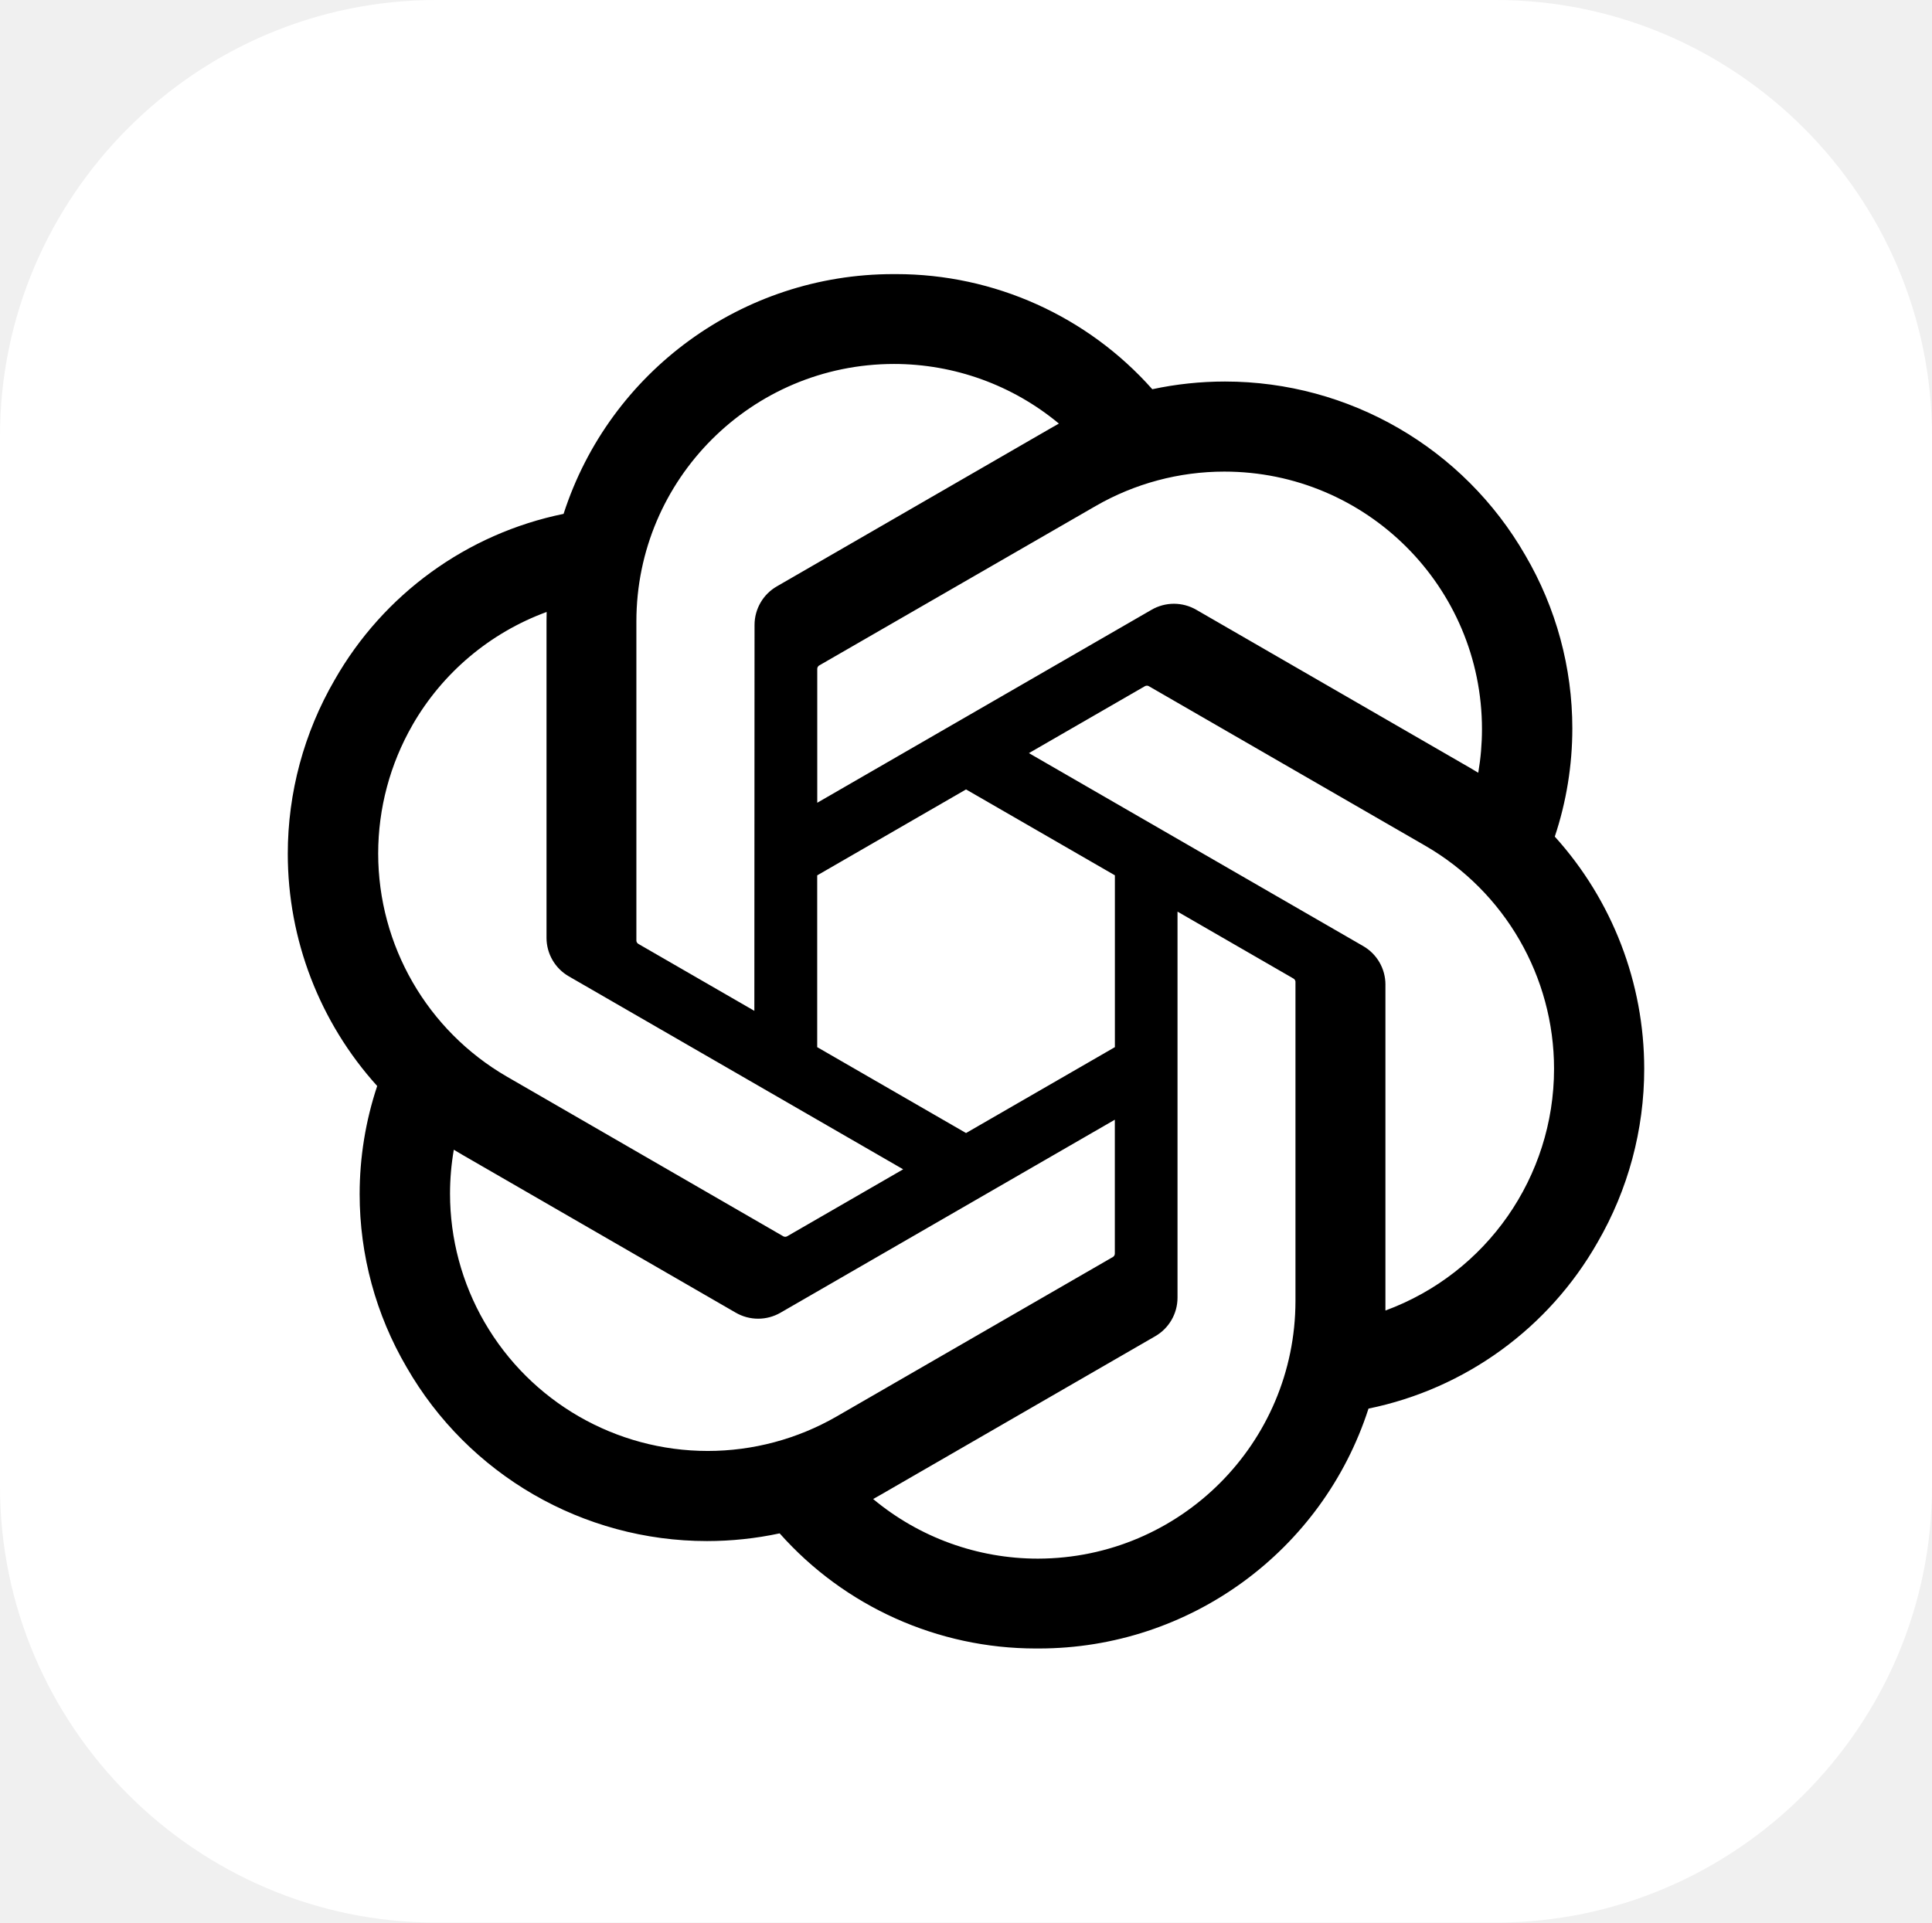
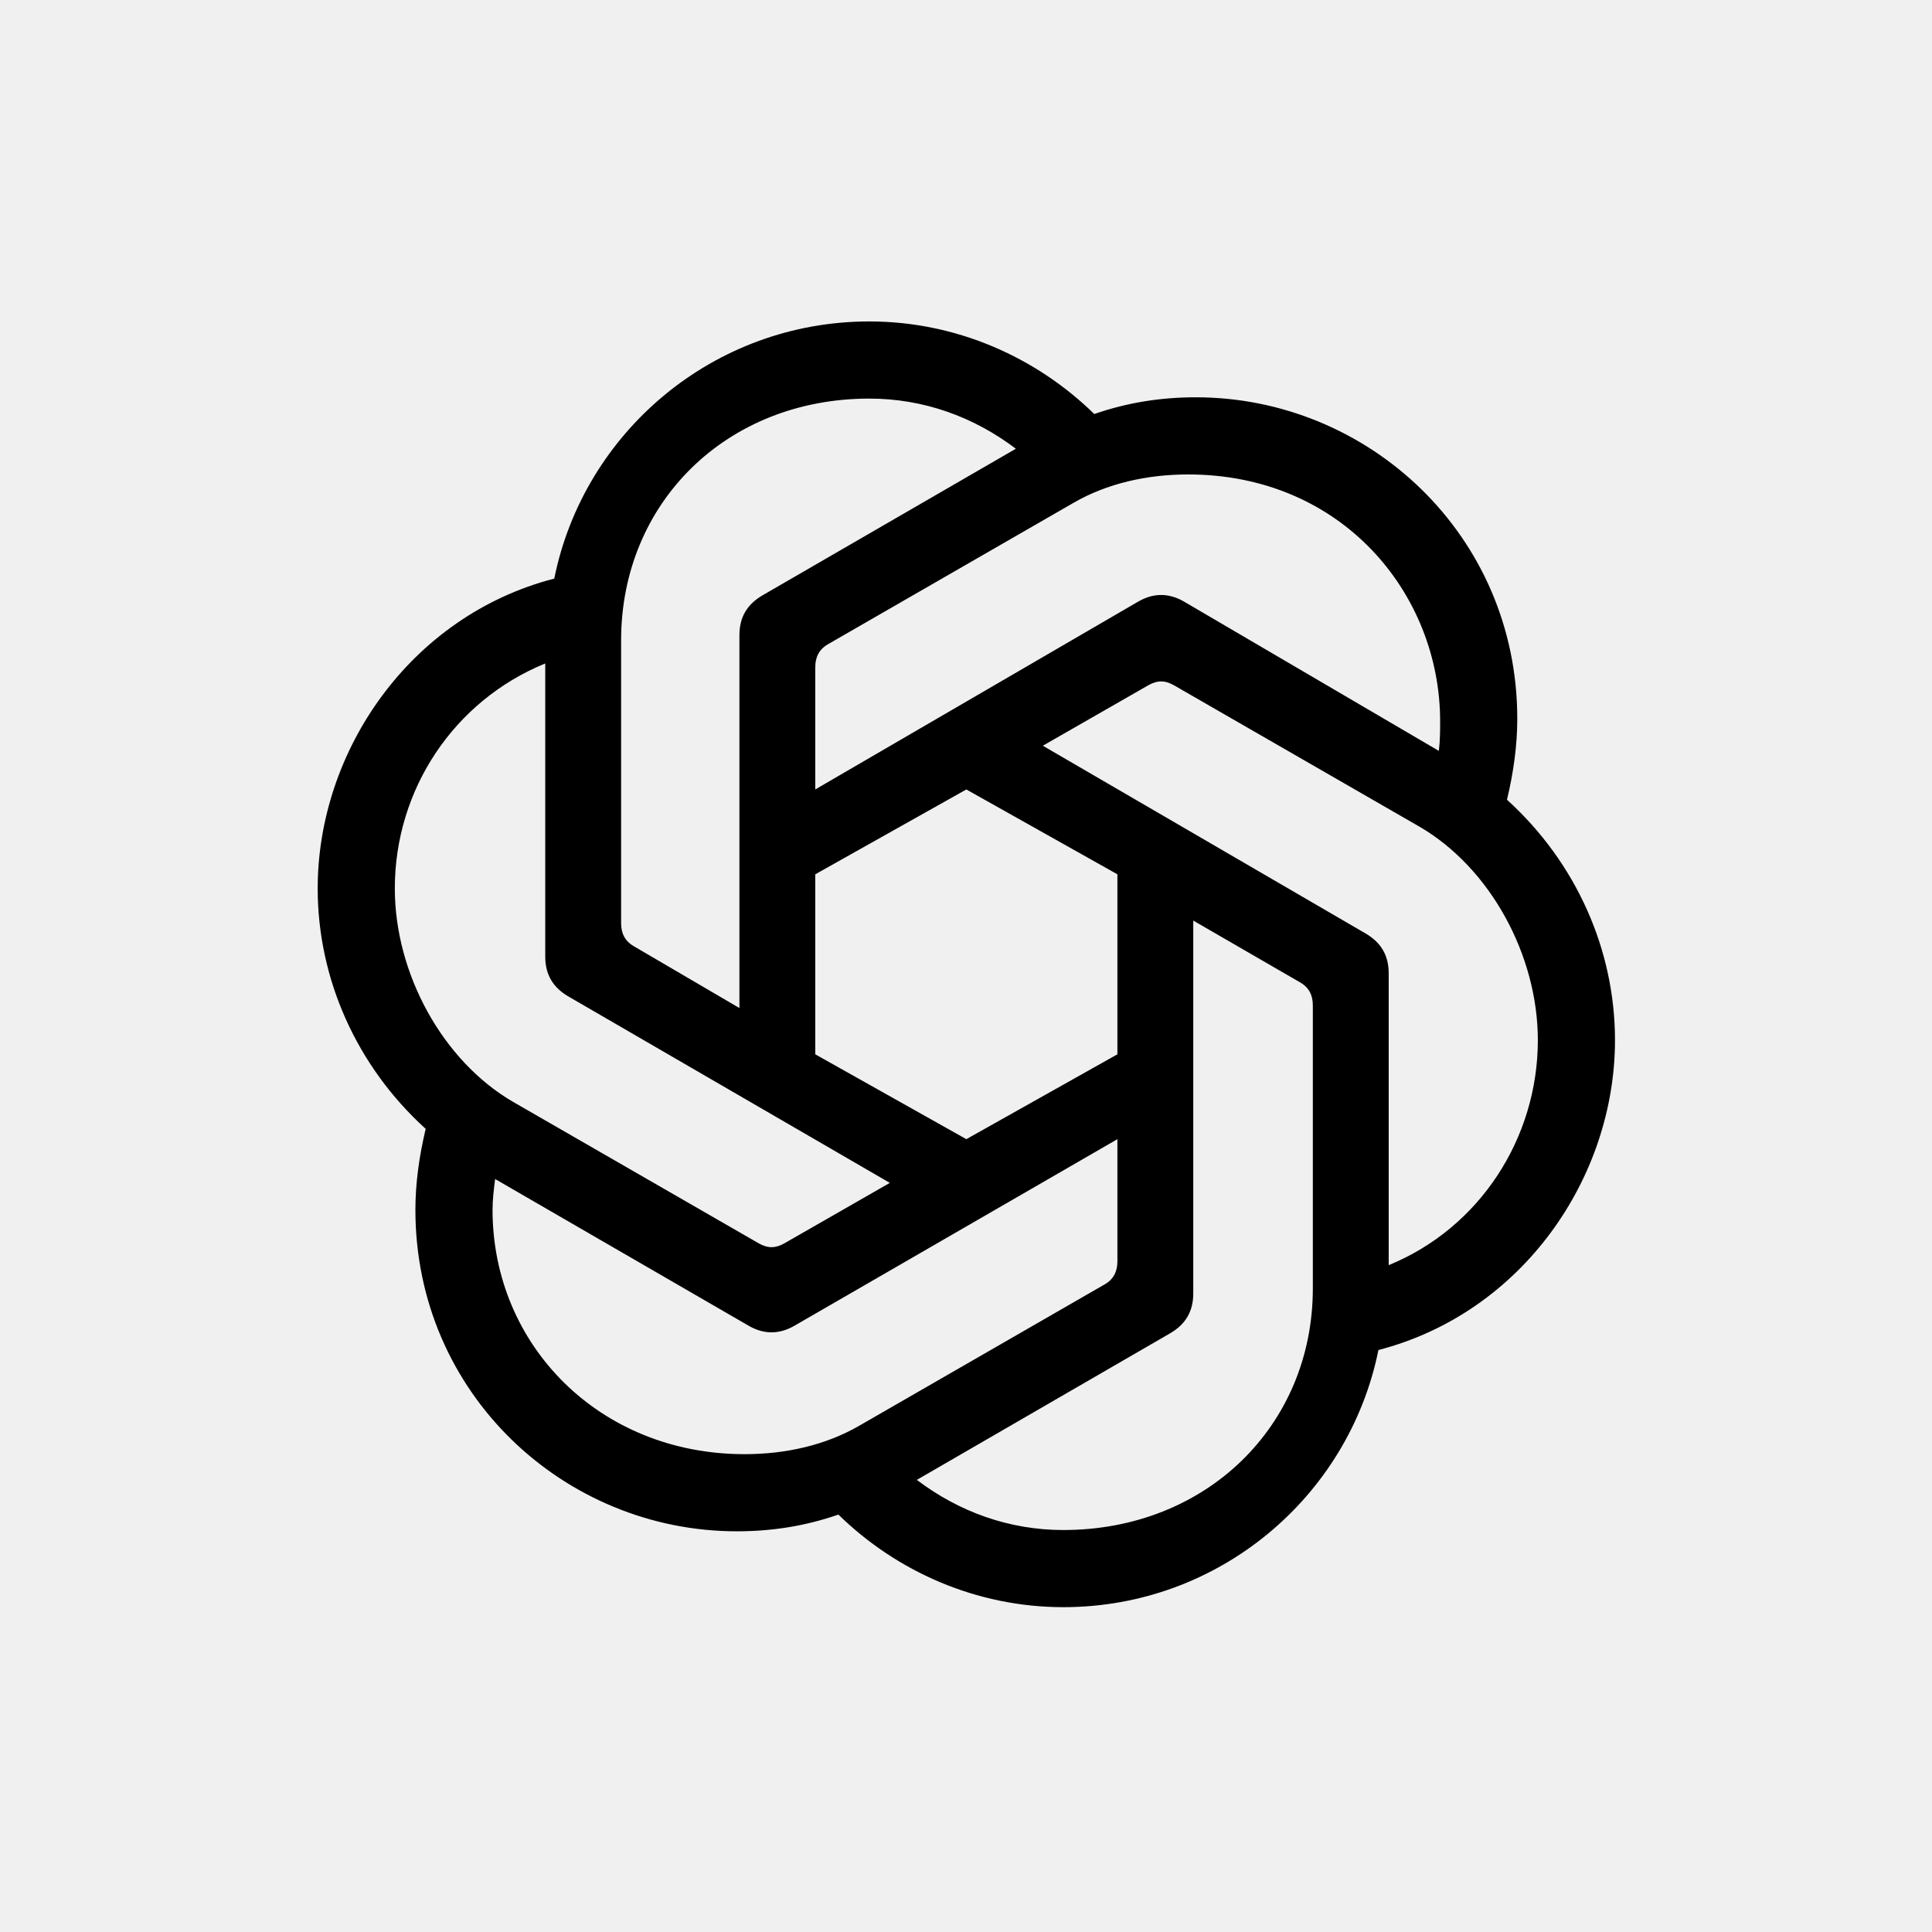
- <svg xmlns="http://www.w3.org/2000/svg" shape-rendering="geometricPrecision" text-rendering="geometricPrecision" image-rendering="optimizeQuality" fill-rule="evenodd" clip-rule="evenodd" viewBox="0 0 512 509.639">
-   <path fill="#fff" d="M115.612 0h280.775C459.974 0 512 52.026 512 115.612v278.415c0 63.587-52.026 115.613-115.613 115.613H115.612C52.026 509.64 0 457.614 0 394.027V115.612C0 52.026 52.026 0 115.612 0z" />
-   <path fill-rule="nonzero" d="M412.037 221.764a90.834 90.834 0 004.648-28.67 90.79 90.79 0 00-12.443-45.87c-16.37-28.496-46.738-46.089-79.605-46.089-6.466 0-12.943.683-19.264 2.04a90.765 90.765 0 00-67.881-30.515h-.576c-.059.002-.149.002-.216.002-39.807 0-75.108 25.686-87.346 63.554-25.626 5.239-47.748 21.31-60.682 44.03a91.873 91.873 0 00-12.407 46.077 91.833 91.833 0 0023.694 61.553 90.802 90.802 0 00-4.649 28.67 90.804 90.804 0 0012.442 45.87c16.369 28.504 46.74 46.087 79.61 46.087a91.81 91.81 0 0019.253-2.04 90.783 90.783 0 0067.887 30.516h.576l.234-.001c39.829 0 75.119-25.686 87.357-63.588 25.626-5.242 47.748-21.312 60.682-44.033a91.718 91.718 0 0012.383-46.035 91.83 91.83 0 00-23.693-61.553l-.004-.005zM275.102 413.161h-.094a68.146 68.146 0 01-43.611-15.8 56.936 56.936 0 002.155-1.221l72.54-41.901a11.799 11.799 0 005.962-10.251V241.651l30.661 17.704c.326.163.55.479.596.84v84.693c-.042 37.653-30.554 68.198-68.21 68.273h.001zm-146.689-62.649a68.128 68.128 0 01-9.152-34.085c0-3.904.341-7.817 1.005-11.663.539.323 1.48.897 2.155 1.285l72.54 41.901a11.832 11.832 0 0011.918-.002l88.563-51.137v35.408a1.1 1.1 0 01-.438.94l-73.33 42.339a68.43 68.43 0 01-34.11 9.12 68.359 68.359 0 01-59.15-34.11l-.001.004zm-19.083-158.36a68.044 68.044 0 0135.538-29.934c0 .625-.036 1.731-.036 2.5v83.801l-.001.07a11.79 11.79 0 005.954 10.242l88.564 51.13-30.661 17.704a1.096 1.096 0 01-1.034.093l-73.337-42.375a68.36 68.36 0 01-34.095-59.143 68.412 68.412 0 019.112-34.085l-.004-.003zm251.907 58.621l-88.563-51.137 30.661-17.697a1.097 1.097 0 011.034-.094l73.337 42.339c21.109 12.195 34.132 34.746 34.132 59.132 0 28.604-17.849 54.199-44.686 64.078v-86.308c.004-.032.004-.065.004-.096 0-4.219-2.261-8.119-5.919-10.217zm30.518-45.93c-.539-.331-1.48-.898-2.155-1.286l-72.54-41.901a11.842 11.842 0 00-5.958-1.611c-2.092 0-4.15.558-5.957 1.611l-88.564 51.137v-35.408l-.001-.061a1.1 1.1 0 01.44-.88l73.33-42.303a68.301 68.301 0 0134.108-9.129c37.704 0 68.281 30.577 68.281 68.281a68.69 68.69 0 01-.984 11.545v.005zm-191.843 63.109l-30.668-17.704a1.09 1.09 0 01-.596-.84v-84.692c.016-37.685 30.593-68.236 68.281-68.236a68.332 68.332 0 0143.689 15.804 63.09 63.09 0 00-2.155 1.222l-72.54 41.9a11.794 11.794 0 00-5.961 10.248v.068l-.05 102.23zm16.655-35.91l39.445-22.782 39.444 22.767v45.55l-39.444 22.767-39.445-22.767v-45.535z" />
+ <svg xmlns="http://www.w3.org/2000/svg" width="721" height="721" viewBox="0 0 721 721" fill="none">
+   <g clip-path="url(#clip0_1637_2934)">
+     <g clip-path="url(#clip1_1637_2934)">
+       <path d="M304.246 294.611V249.028C304.246 245.189 305.687 242.309 309.044 240.392L400.692 187.612C413.167 180.415 428.042 177.058 443.394 177.058C500.971 177.058 537.44 221.682 537.44 269.182C537.44 272.54 537.44 276.379 536.959 280.218L441.954 224.558C436.197 221.201 430.437 221.201 424.68 224.558L304.246 294.611ZM518.245 472.145V363.224C518.245 356.505 515.364 351.707 509.608 348.349L389.174 278.296L428.519 255.743C431.877 253.826 434.757 253.826 438.115 255.743L529.762 308.523C556.154 323.879 573.905 356.505 573.905 388.171C573.905 424.636 552.315 458.225 518.245 472.141V472.145ZM275.937 376.182L236.592 353.152C233.235 351.235 231.794 348.354 231.794 344.515V238.956C231.794 187.617 271.139 148.749 324.4 148.749C344.555 148.749 363.264 155.468 379.102 167.463L284.578 222.164C278.822 225.521 275.942 230.319 275.942 237.039V376.186L275.937 376.182ZM360.626 425.122L304.246 393.455V326.283L360.626 294.616L417.002 326.283V393.455L360.626 425.122ZM396.852 570.989C376.698 570.989 357.989 564.27 342.151 552.276L436.674 497.574C442.431 494.217 445.311 489.419 445.311 482.699V343.552L485.138 366.582C488.495 368.499 489.936 371.379 489.936 375.219V480.778C489.936 532.117 450.109 570.985 396.852 570.985V570.989ZM283.134 463.99L191.486 411.211C165.094 395.854 147.343 363.229 147.343 331.562C147.343 294.616 169.415 261.509 203.48 247.593V356.991C203.48 363.71 206.361 368.508 212.117 371.866L332.074 441.437L292.729 463.99C289.372 465.907 286.491 465.907 283.134 463.99ZM277.859 542.68C223.639 542.68 183.813 501.895 183.813 451.514C183.813 447.675 184.294 443.836 184.771 439.997L279.295 494.698C285.051 498.056 290.812 498.056 296.568 494.698L417.002 425.127V470.71C417.002 474.549 415.562 477.429 412.204 479.346L320.557 532.126C308.081 539.323 293.206 542.68 277.854 542.68H277.859ZM396.852 599.776C454.911 599.776 503.37 558.513 514.41 503.812C568.149 489.896 602.696 439.515 602.696 388.176C602.696 354.587 588.303 321.962 562.392 298.45C564.791 288.373 566.231 278.296 566.231 268.224C566.231 199.611 510.571 148.267 446.274 148.267C433.322 148.267 420.846 150.184 408.37 154.505C386.775 133.392 357.026 119.958 324.4 119.958C266.342 119.958 217.883 161.22 206.843 215.921C153.104 229.837 118.557 280.218 118.557 331.557C118.557 365.146 132.95 397.771 158.861 421.283C156.462 431.36 155.022 441.437 155.022 451.51C155.022 520.123 210.682 571.466 274.978 571.466C287.931 571.466 300.407 569.549 312.883 565.228C334.473 586.341 364.222 599.776 396.852 599.776Z" fill="black" />
+     </g>
+   </g>
+   <defs>
+     <clipPath id="clip0_1637_2934">
+       <rect width="720" height="720" fill="white" transform="translate(0.606934 0.0999756)" />
+     </clipPath>
+     <clipPath id="clip1_1637_2934">
+       <rect width="484.139" height="479.818" fill="white" transform="translate(118.557 119.958)" />
+     </clipPath>
+   </defs>
</svg>
